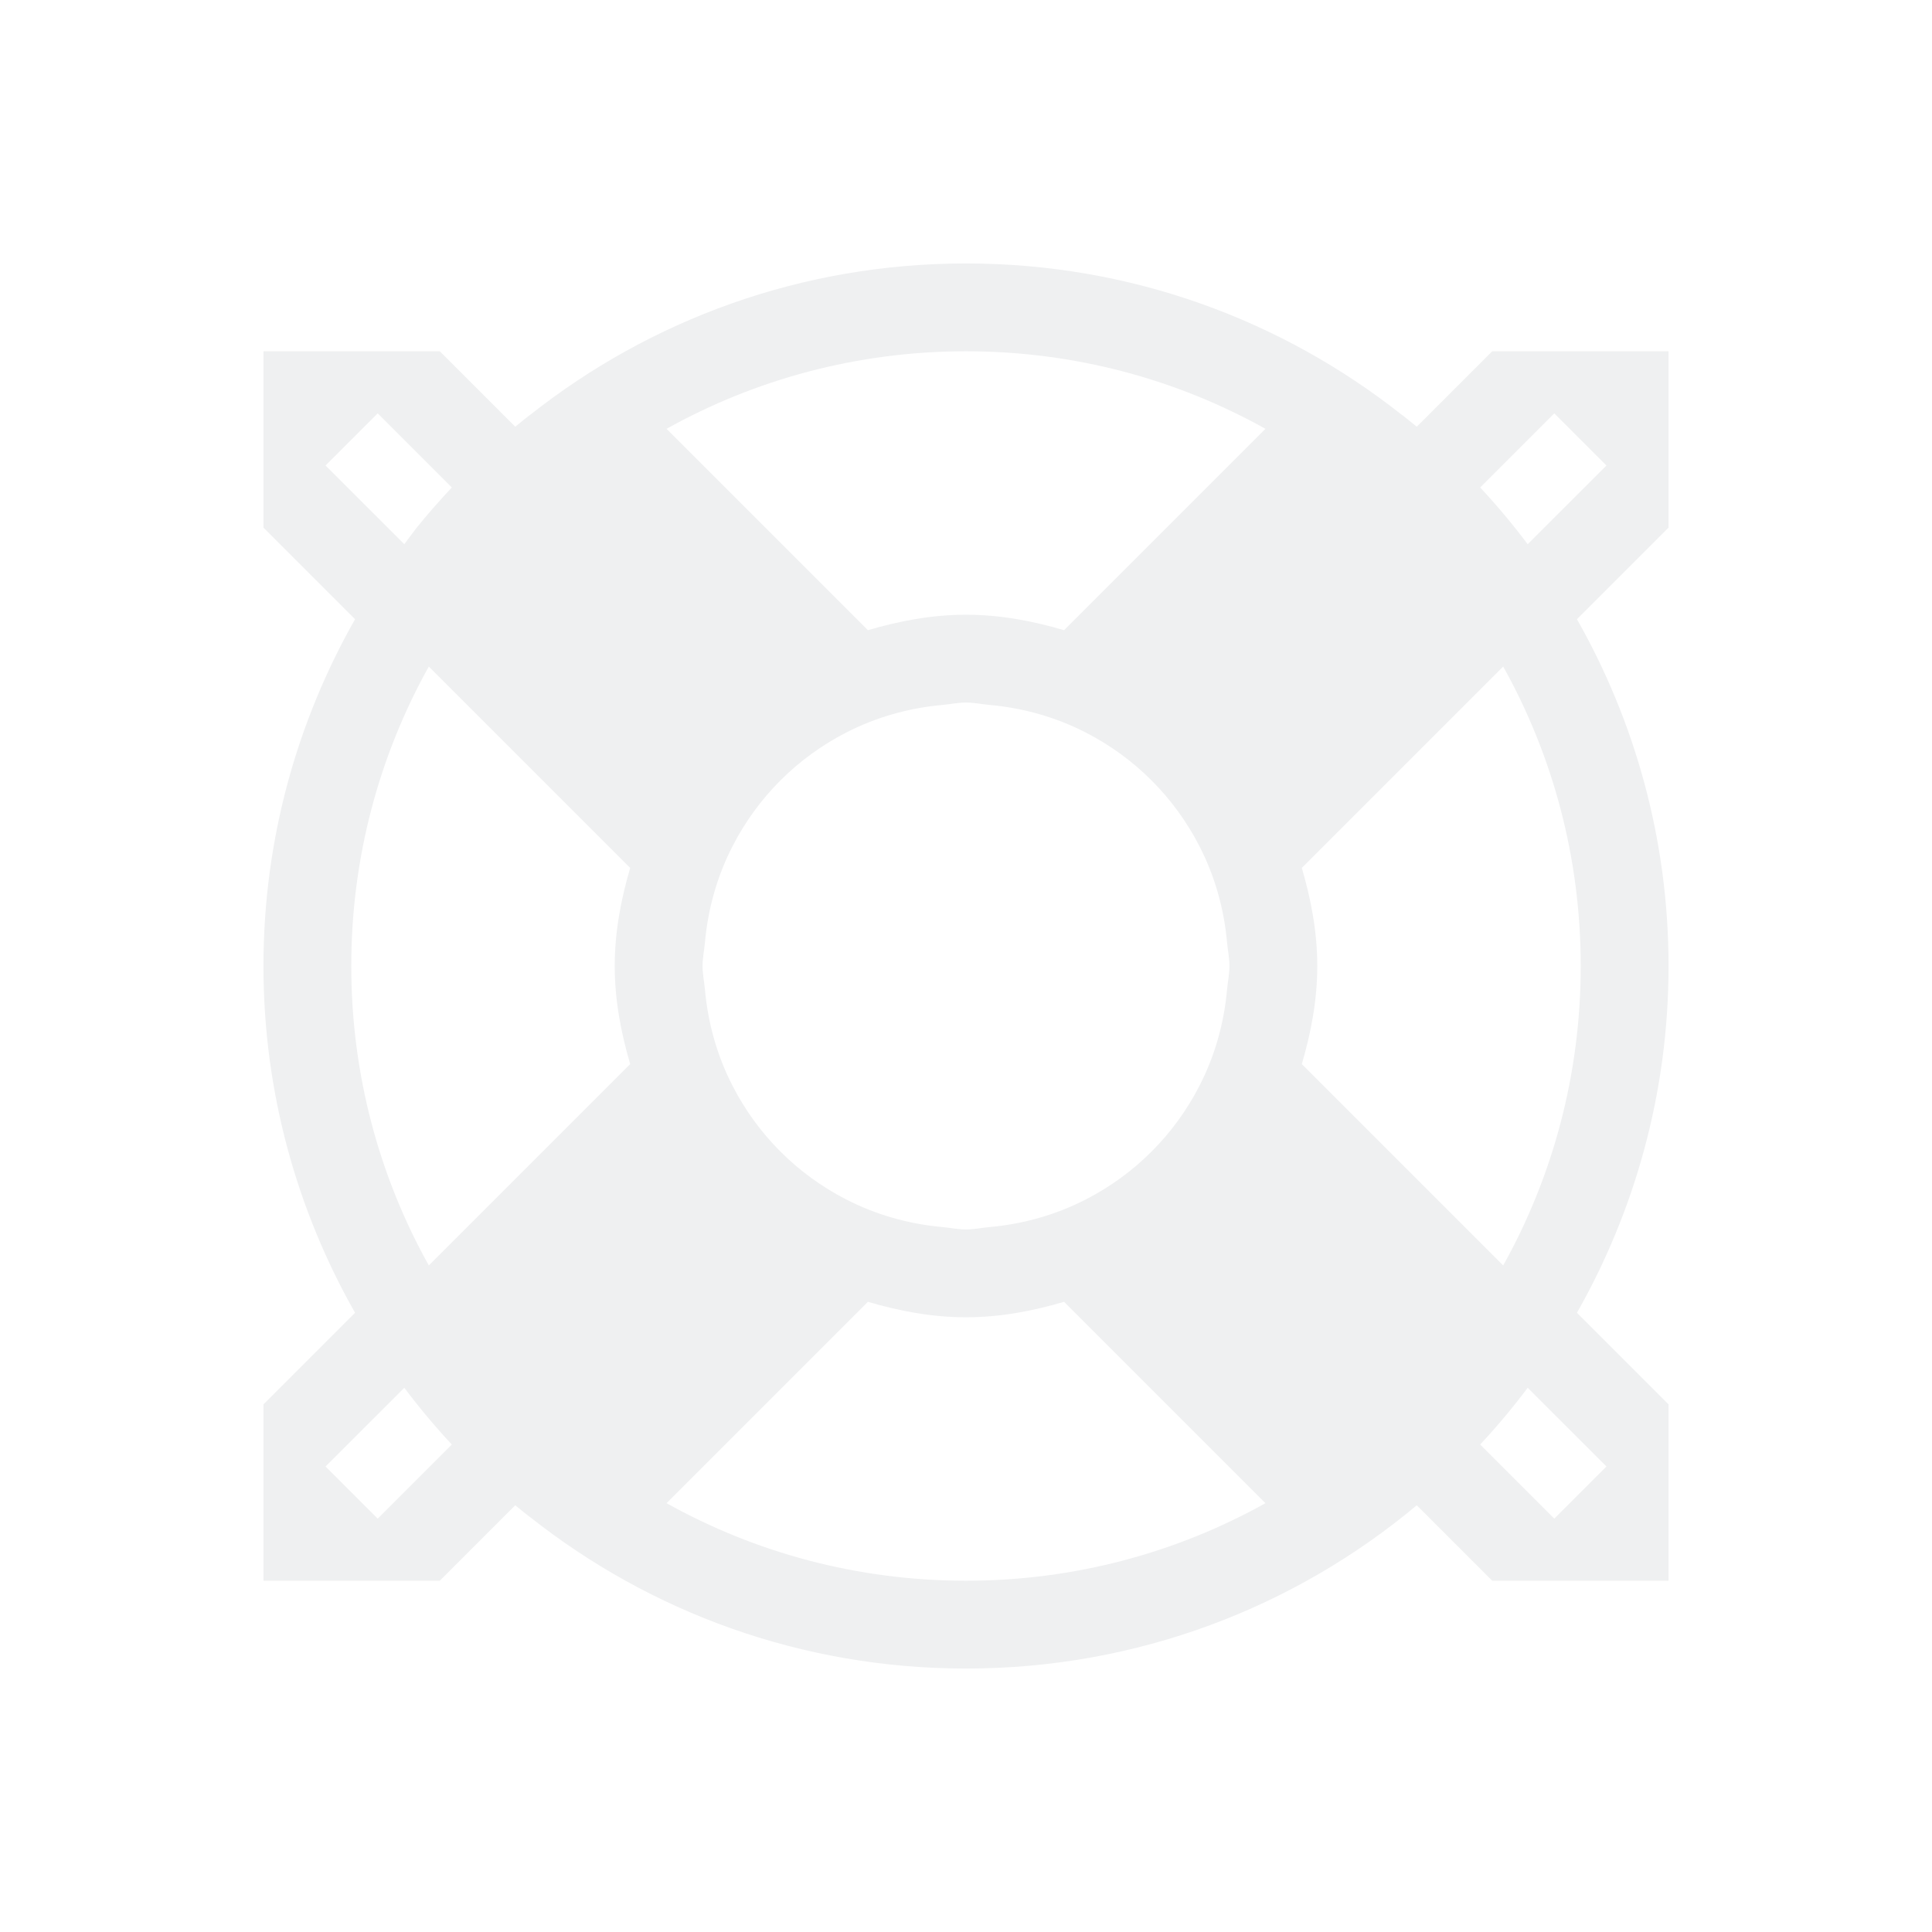
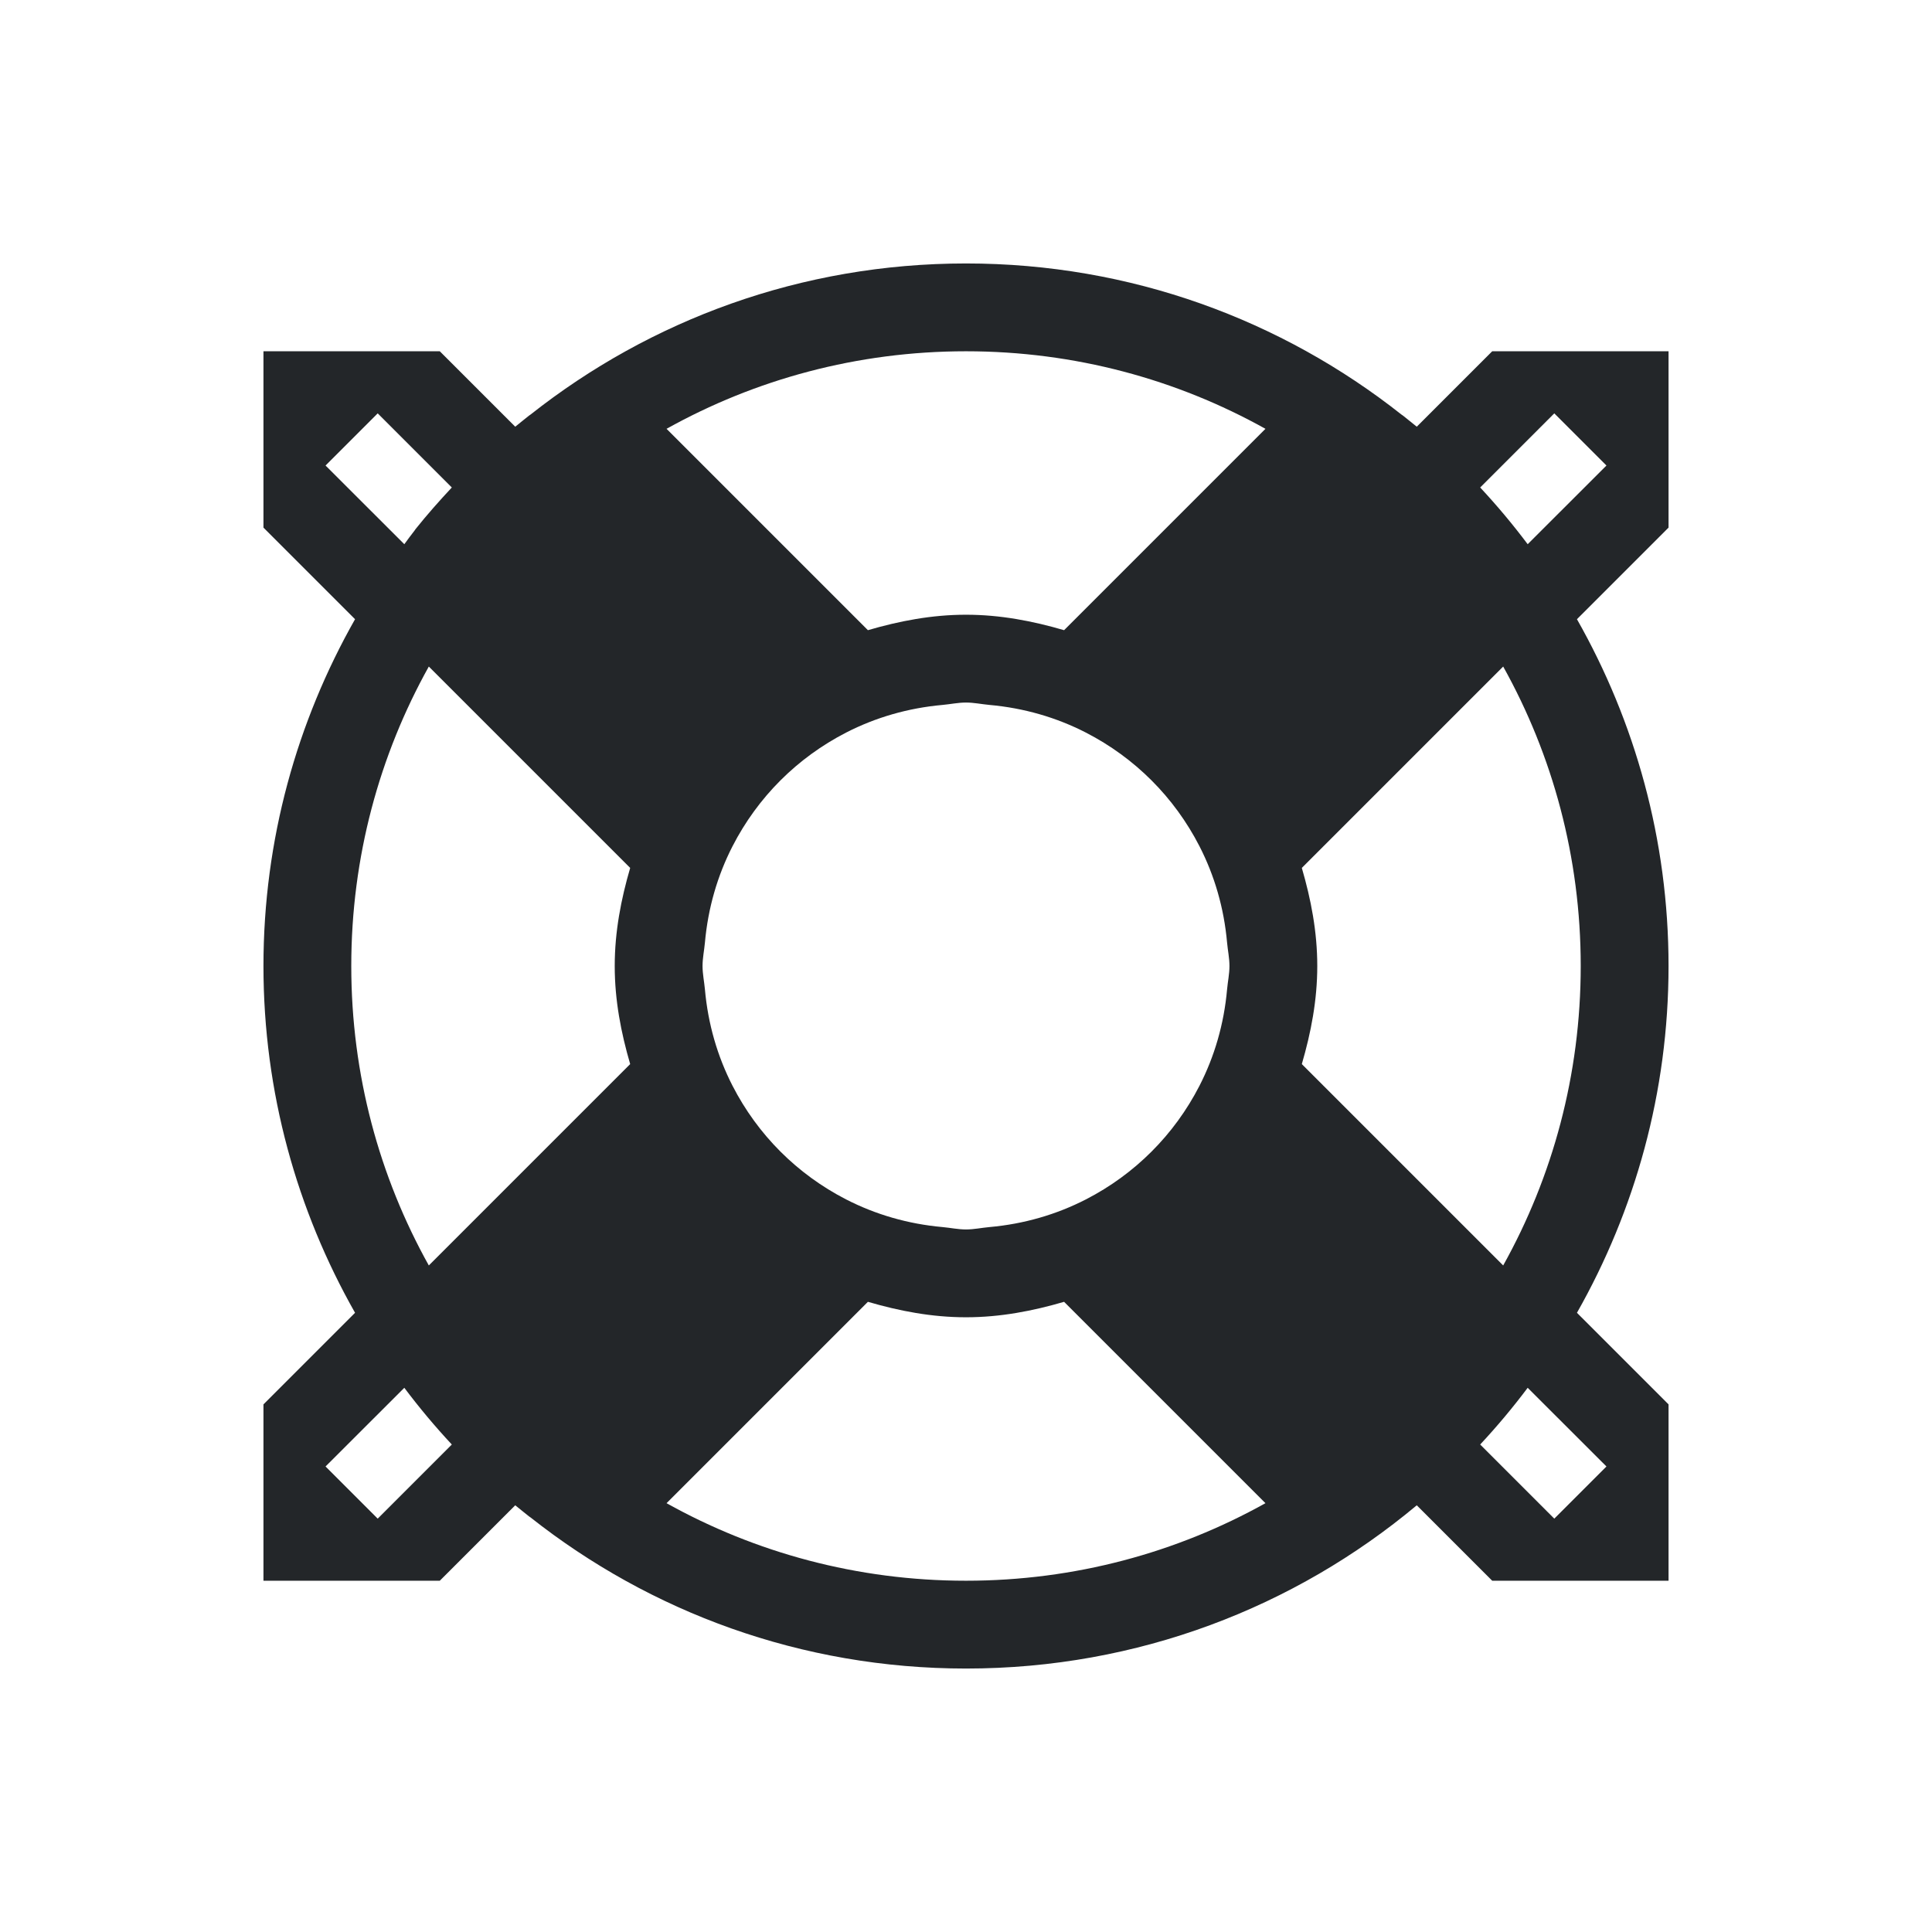
<svg xmlns="http://www.w3.org/2000/svg" viewBox="0 0 22 22">
  <defs id="defs3051">
    <style type="text/css" id="current-color-scheme">
      .ColorScheme-Text {
-         color:#eff0f1;
+         color:#232629;
      }
      </style>
  </defs>
  <path style="fill:currentColor;fill-opacity:1;stroke:none" d="M 11 3 C 9.122 3 7.403 3.645 6.041 4.721 C 6.036 4.725 6.03 4.728 6.025 4.732 C 5.972 4.775 5.919 4.816 5.867 4.859 L 5.008 4 L 3 4 L 3 6.008 L 4.043 7.051 C 3.383 8.215 3 9.56 3 11 C 3 12.44 3.383 13.785 4.043 14.949 L 3 15.992 L 3 18 L 5.008 18 L 5.867 17.141 C 5.919 17.184 5.972 17.225 6.025 17.268 C 6.03 17.272 6.036 17.275 6.041 17.279 C 7.403 18.355 9.122 19 11 19 C 12.958 19 14.745 18.301 16.133 17.141 L 16.992 18 L 19 18 L 19 15.992 L 17.957 14.949 C 18.617 13.785 19 12.44 19 11 C 19 9.56 18.617 8.215 17.957 7.051 L 19 6.008 L 19 4 L 16.992 4 L 16.133 4.859 C 16.081 4.816 16.028 4.775 15.975 4.732 C 15.97 4.728 15.964 4.725 15.959 4.721 C 14.597 3.645 12.878 3 11 3 z M 11 4 C 12.24 4 13.402 4.321 14.41 4.883 L 12.117 7.176 C 11.761 7.072 11.391 7 11 7 C 10.609 7 10.239 7.072 9.883 7.176 L 8.707 6 L 7.59 4.883 C 8.598 4.321 9.76 4 11 4 z M 4.301 4.707 L 5.145 5.551 C 5.002 5.704 4.863 5.861 4.732 6.025 C 4.728 6.03 4.725 6.036 4.721 6.041 C 4.68 6.092 4.643 6.145 4.604 6.197 L 3.707 5.301 L 4.301 4.707 z M 17.699 4.707 L 18.293 5.301 L 17.396 6.197 C 17.227 5.972 17.047 5.757 16.855 5.551 L 17.699 4.707 z M 4.883 7.59 L 7.176 9.883 C 7.072 10.239 7 10.609 7 11 C 7 11.391 7.072 11.761 7.176 12.117 L 6 13.293 L 4.883 14.41 C 4.321 13.402 4 12.24 4 11 C 4 9.76 4.321 8.598 4.883 7.59 z M 17.117 7.59 C 17.679 8.598 18 9.76 18 11 C 18 12.24 17.679 13.402 17.117 14.41 L 16 13.293 L 14.824 12.117 C 14.928 11.761 15 11.391 15 11 C 15 10.609 14.928 10.239 14.824 9.883 L 17.117 7.59 z M 11 8 C 11.091 8 11.177 8.019 11.266 8.027 C 11.66 8.062 12.03 8.17 12.365 8.342 C 12.922 8.628 13.372 9.078 13.658 9.635 C 13.83 9.97 13.938 10.34 13.973 10.734 C 13.981 10.823 14 10.909 14 11 C 14 11.091 13.981 11.177 13.973 11.266 C 13.938 11.66 13.83 12.03 13.658 12.365 C 13.372 12.922 12.922 13.372 12.365 13.658 C 12.03 13.83 11.66 13.938 11.266 13.973 C 11.177 13.981 11.091 14 11 14 C 10.909 14 10.823 13.981 10.734 13.973 C 10.34 13.938 9.97 13.83 9.635 13.658 C 9.078 13.372 8.628 12.922 8.342 12.365 C 8.17 12.03 8.062 11.66 8.027 11.266 C 8.019 11.177 8 11.091 8 11 C 8 10.909 8.019 10.823 8.027 10.734 C 8.062 10.34 8.17 9.97 8.342 9.635 C 8.628 9.078 9.078 8.628 9.635 8.342 C 9.97 8.17 10.34 8.062 10.734 8.027 C 10.823 8.019 10.909 8 11 8 z M 9.883 14.824 C 10.239 14.928 10.609 15 11 15 C 11.391 15 11.761 14.928 12.117 14.824 L 14.41 17.117 C 13.402 17.679 12.24 18 11 18 C 9.76 18 8.598 17.679 7.59 17.117 L 8.707 16 L 9.883 14.824 z M 4.604 15.803 C 4.773 16.028 4.953 16.243 5.145 16.449 L 4.301 17.293 L 3.707 16.699 L 4.604 15.803 z M 17.396 15.803 L 18.293 16.699 L 17.699 17.293 L 16.855 16.449 C 17.047 16.243 17.227 16.028 17.396 15.803 z " class="ColorScheme-Text" />
</svg>
